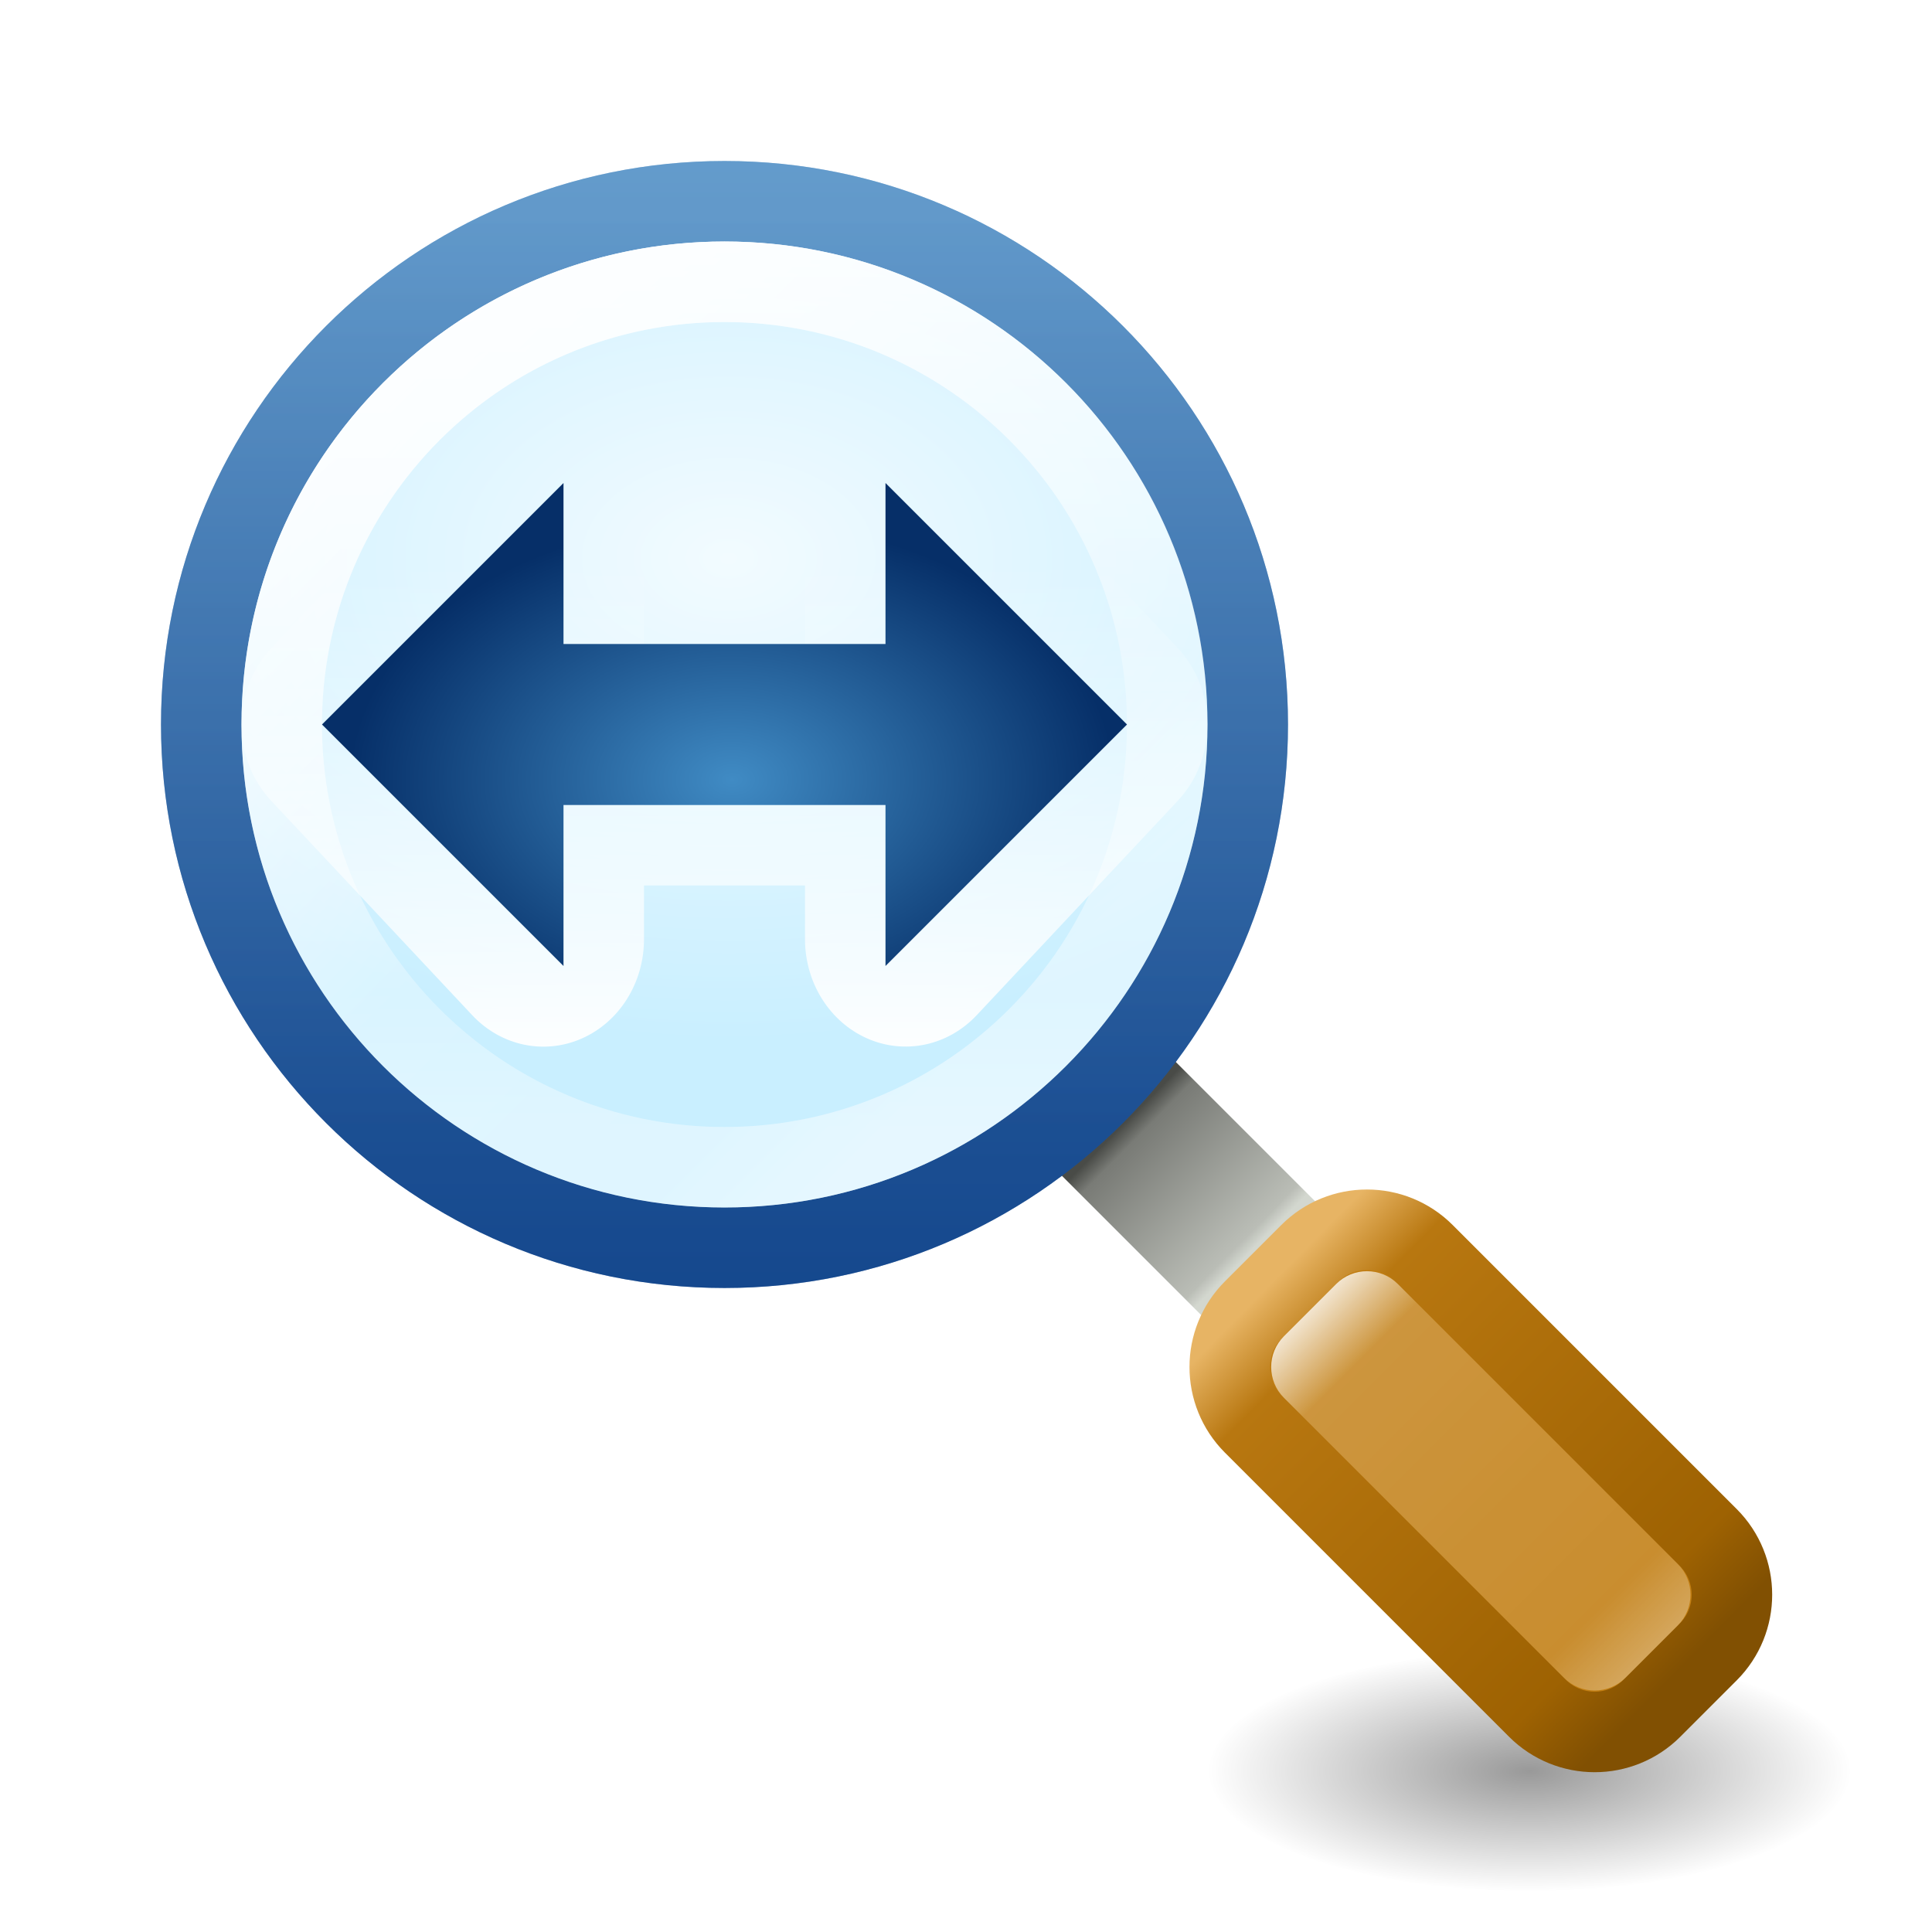
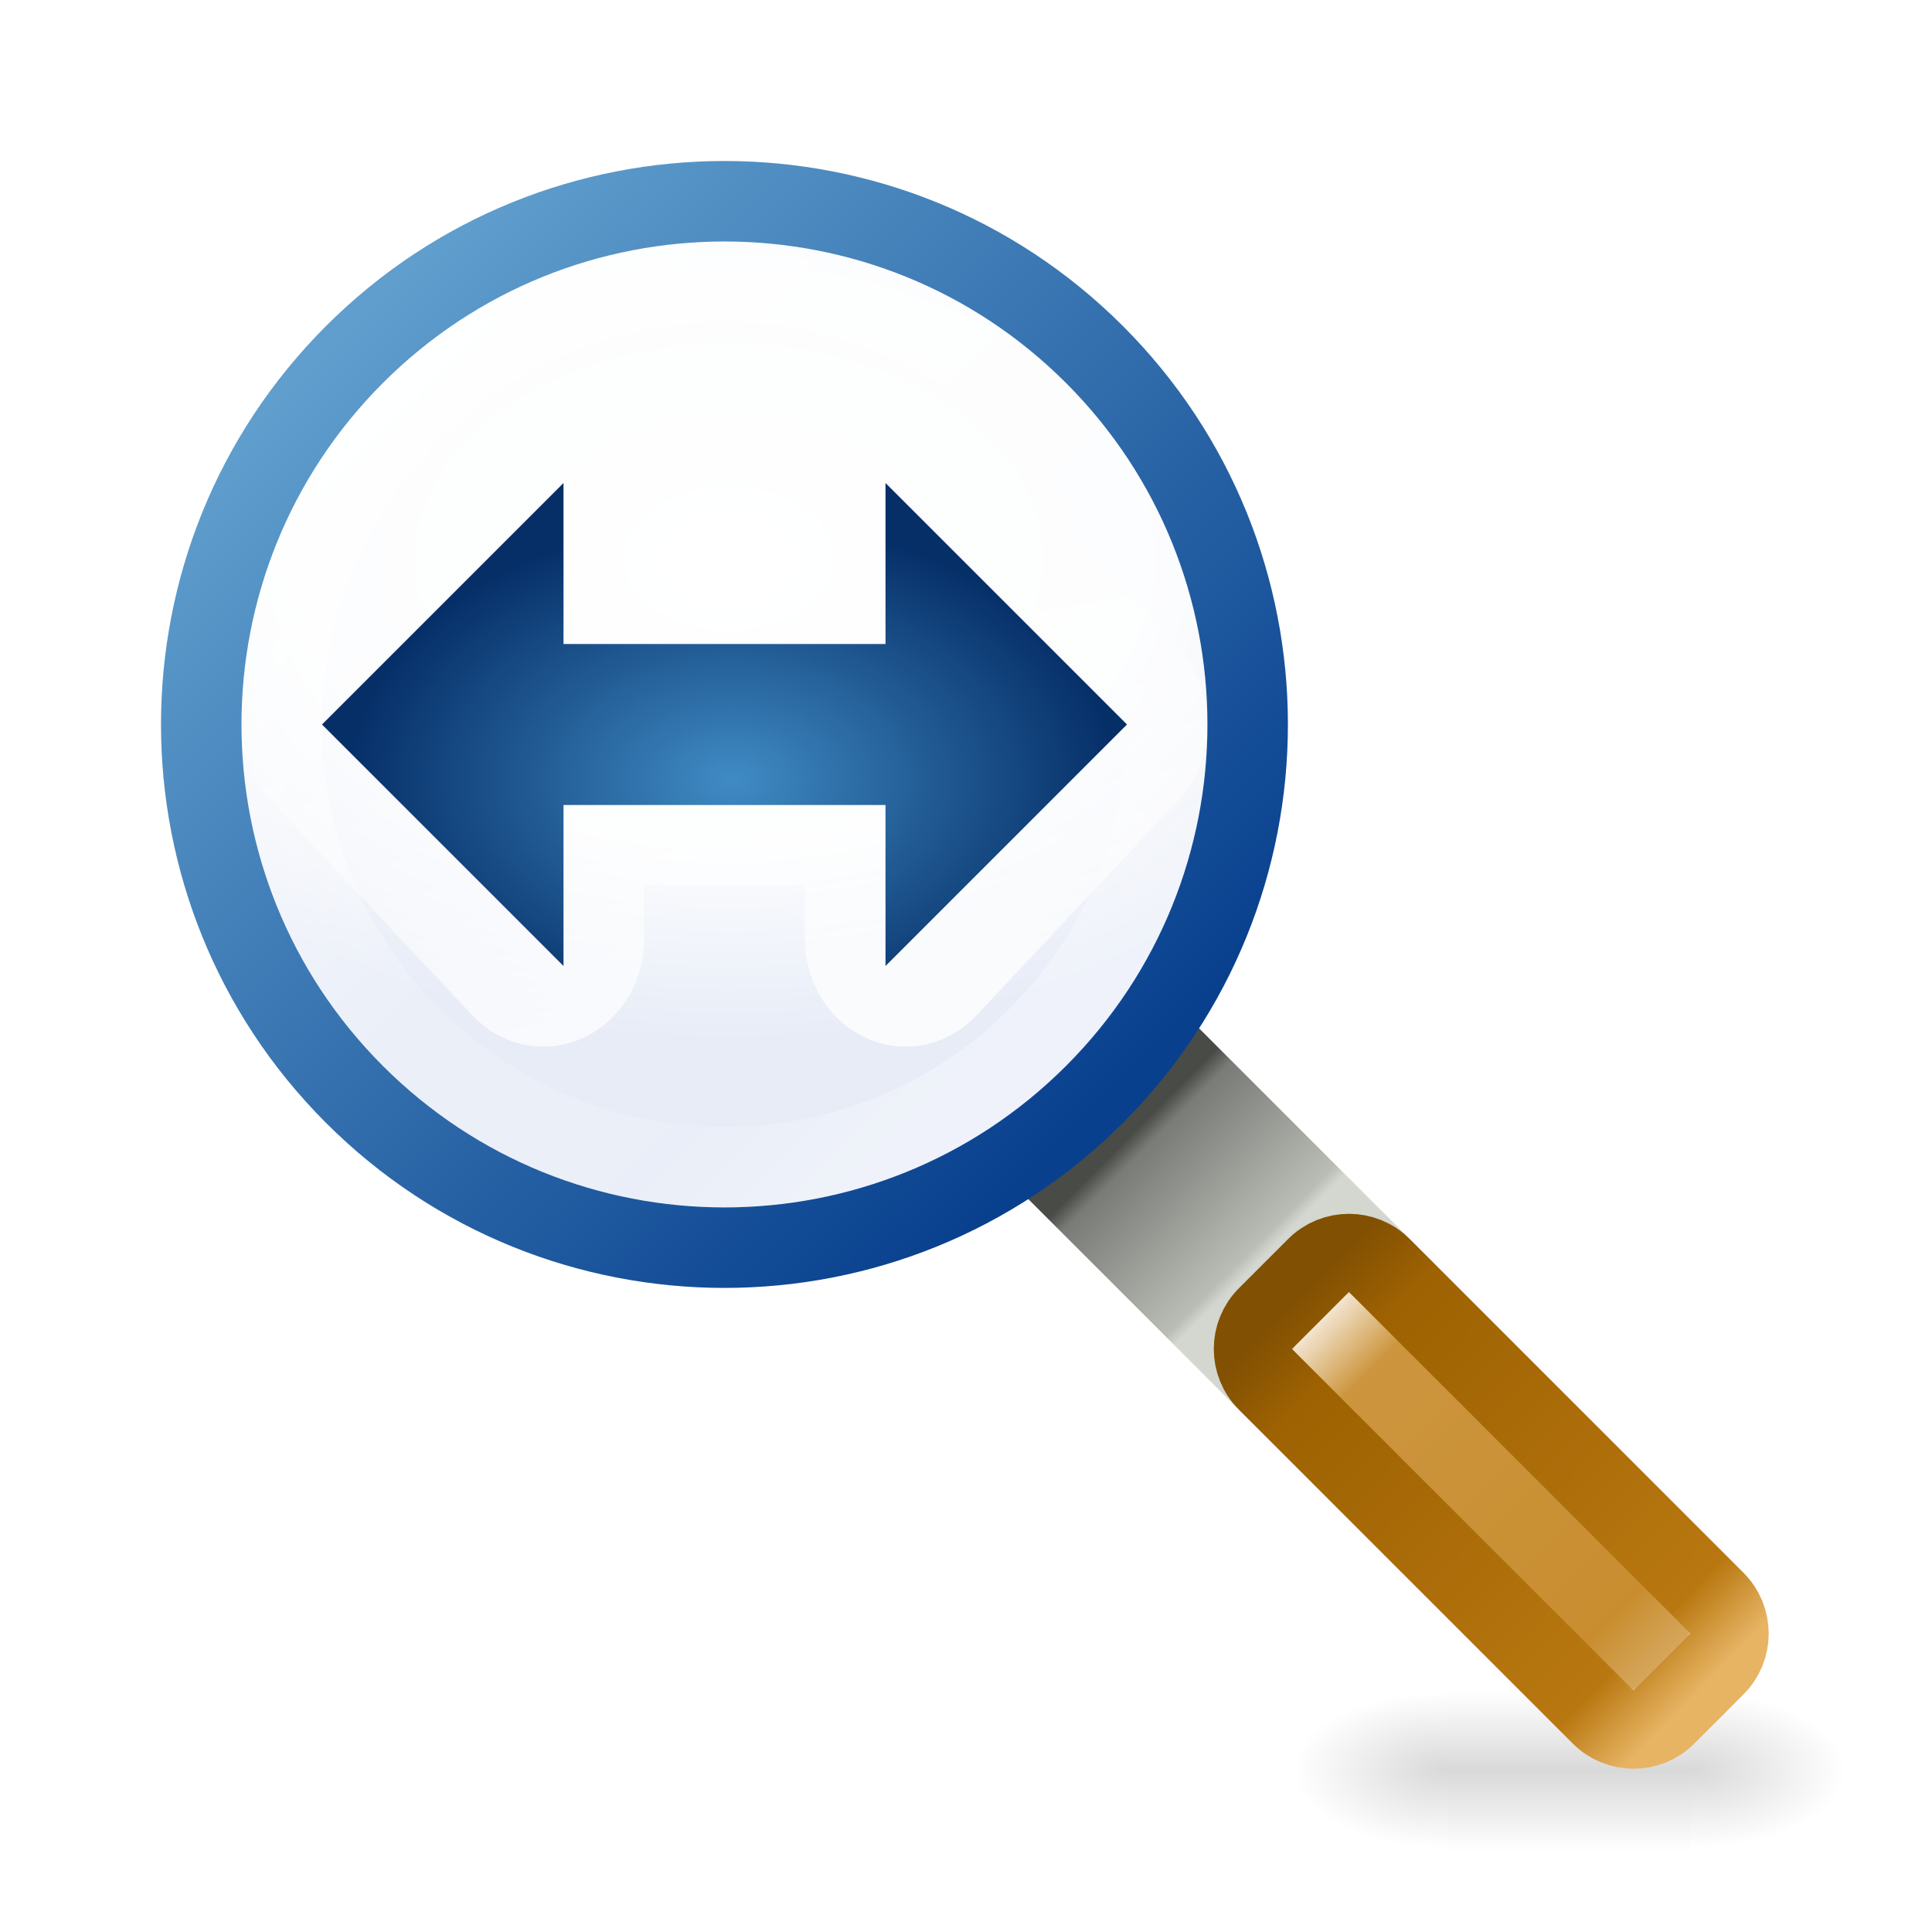
<svg xmlns="http://www.w3.org/2000/svg" xmlns:xlink="http://www.w3.org/1999/xlink" width="24" height="24" viewBox="0 0 24 24" id="svg6353" version="1.1">
  <defs id="defs6355">
-     <linearGradient id="linearGradient10760">
-       <stop style="stop-color:#ffffff;stop-opacity:1;" offset="0" id="stop10762" />
-       <stop style="stop-color:#ffffff;stop-opacity:0;" offset="1" id="stop10764" />
+     <linearGradient id="linearGradient5060">
+       <stop id="stop5062" style="stop-color:#000000;stop-opacity:1" offset="0" />
+       <stop id="stop5064" style="stop-color:#000000;stop-opacity:0" offset="1" />
    </linearGradient>
-     <linearGradient id="linearGradient9680">
-       <stop id="stop9682" offset="0" style="stop-color:#5f9ecd;stop-opacity:1" />
-       <stop id="stop9684" offset="1" style="stop-color:#08408e;stop-opacity:1" />
+     <radialGradient xlink:href="#linearGradient8647-7" id="radialGradient4878" gradientUnits="userSpaceOnUse" gradientTransform="matrix(0,0.6463235,-0.9500115,0,21.00451,1031.418)" cx="10.26" cy="12.537" fx="10.26" fy="12.537" r="5" />
+     <linearGradient id="linearGradient8647-7">
+       <stop style="stop-color:#408bc4;stop-opacity:1" offset="0" id="stop8649-8" />
+       <stop style="stop-color:#062f68;stop-opacity:1" offset="1" id="stop8651-1" />
    </linearGradient>
-     <linearGradient id="linearGradient9644">
-       <stop style="stop-color:#f2fbff;stop-opacity:1" offset="0" id="stop9646" />
-       <stop style="stop-color:#c9efff;stop-opacity:1" offset="1" id="stop9648" />
-     </linearGradient>
+     <linearGradient xlink:href="#linearGradient6997" id="linearGradient10079" gradientUnits="userSpaceOnUse" gradientTransform="matrix(0.7071068,-0.7071068,0.7071068,0.7071068,-3.727963,1037.362)" x1="9" y1="14" x2="9" y2="3" />
    <linearGradient id="linearGradient6997">
      <stop style="stop-color:#ffffff;stop-opacity:0.392" offset="0" id="stop6999" />
      <stop id="stop9815" offset="0.149" style="stop-color:#ffffff;stop-opacity:0.157" />
      <stop id="stop9813" offset="0.5" style="stop-color:#ffffff;stop-opacity:0.235" />
      <stop style="stop-color:#ffffff;stop-opacity:1" offset="1" id="stop7001" />
    </linearGradient>
-     <linearGradient id="linearGradient5060">
-       <stop id="stop5062" style="stop-color:#000000;stop-opacity:1" offset="0" />
-       <stop id="stop5064" style="stop-color:#000000;stop-opacity:0" offset="1" />
+     <linearGradient xlink:href="#linearGradient10760" id="linearGradient10766" x1="8.6" y1="1040.362" x2="7.8" y2="1035.113" gradientUnits="userSpaceOnUse" gradientTransform="matrix(1.250113,0,0,1.333482,-0.7507901,-345.942)" />
+     <linearGradient id="linearGradient10760">
+       <stop style="stop-color:#ffffff;stop-opacity:1;" offset="0" id="stop10762" />
+       <stop style="stop-color:#ffffff;stop-opacity:0;" offset="1" id="stop10764" />
    </linearGradient>
-     <linearGradient id="linearGradient8647-7">
-       <stop style="stop-color:#408bc4;stop-opacity:1" offset="0" id="stop8649-8" />
-       <stop style="stop-color:#062f68;stop-opacity:1" offset="1" id="stop8651-1" />
+     <radialGradient xlink:href="#linearGradient3600-4" id="radialGradient9652-0" cx="9.03" cy="1035.639" fx="9.03" fy="1035.639" r="5" gradientUnits="userSpaceOnUse" gradientTransform="matrix(1.751543,0,0,1.200001,-6.76389,-207.4733)" />
+     <linearGradient id="linearGradient3600-4">
+       <stop id="stop3602-7" style="stop-color:#ffffff;stop-opacity:1" offset="0" />
+       <stop offset="0.593" style="stop-color:#fcfdfe;stop-opacity:1" id="stop8523" />
+       <stop id="stop3604-6" style="stop-color:#e7ecf7;stop-opacity:1" offset="1" />
    </linearGradient>
-     <linearGradient xlink:href="#linearGradient10760" id="linearGradient10766" x1="7.8" y1="1040.362" x2="7.8" y2="1035.863" gradientUnits="userSpaceOnUse" gradientTransform="matrix(1.250113,0,0,1.333482,-0.75079,-345.942)" />
-     <radialGradient xlink:href="#linearGradient8647-7" id="radialGradient4878" gradientUnits="userSpaceOnUse" gradientTransform="matrix(0,0.6463235,-0.9500115,0,21.00451,1031.418)" cx="10.26" cy="12.537" fx="10.26" fy="12.537" r="5" />
+     <linearGradient xlink:href="#linearGradient9666" id="linearGradient5445" gradientUnits="userSpaceOnUse" gradientTransform="matrix(0.5,0,0,1,-747.1618,-294.0017)" x1="40" y1="1044.362" x2="40" y2="1050.362" />
    <linearGradient id="linearGradient9666">
      <stop style="stop-color:#ffffff;stop-opacity:1" offset="0" id="stop9668" />
      <stop id="stop9676" offset="0.147" style="stop-color:#ffffff;stop-opacity:0.235" />
      <stop id="stop9674" offset="0.862" style="stop-color:#ffffff;stop-opacity:0.157" />
      <stop style="stop-color:#ffffff;stop-opacity:0.392" offset="1" id="stop9670" />
    </linearGradient>
+     <linearGradient xlink:href="#linearGradient9817" id="linearGradient5437" gradientUnits="userSpaceOnUse" gradientTransform="matrix(0.6666667,0,0,1,1211.936,-1505.977)" x1="-727.209" y1="749.039" x2="-727.162" y2="756.023" />
    <linearGradient id="linearGradient9817">
      <stop style="stop-color:#e7b464;stop-opacity:1" offset="0" id="stop9819" />
      <stop id="stop9827" offset="0.135" style="stop-color:#b87710;stop-opacity:1" />
      <stop id="stop9825" offset="0.862" style="stop-color:#9e6202;stop-opacity:1" />
      <stop style="stop-color:#815002;stop-opacity:1" offset="1" id="stop9821" />
    </linearGradient>
+     <linearGradient xlink:href="#linearGradient6997" id="linearGradient7003" x1="9" y1="14" x2="9" y2="3" gradientUnits="userSpaceOnUse" gradientTransform="matrix(0.7071068,-0.7071068,0.7071068,0.7071068,-3.727922,1037.362)" />
+     <linearGradient xlink:href="#linearGradient5509" id="linearGradient5441" gradientUnits="userSpaceOnUse" gradientTransform="matrix(1.5,0,0,1,363.5809,0.1569135)" x1="-727.177" y1="746.907" x2="-727.166" y2="749.138" />
    <linearGradient id="linearGradient5509">
      <stop style="stop-color:#494b47;stop-opacity:1" offset="0" id="stop5511" />
      <stop id="stop5519" offset="0.106" style="stop-color:#797b76;stop-opacity:1" />
      <stop id="stop5517" offset="0.926" style="stop-color:#babdb6;stop-opacity:1" />
      <stop style="stop-color:#d3d7cf;stop-opacity:1" offset="1" id="stop5513" />
    </linearGradient>
-     <linearGradient xlink:href="#linearGradient6997" id="linearGradient10079-0" gradientUnits="userSpaceOnUse" gradientTransform="translate(-2.4999979e-5,1028.362)" x1="9" y1="14" x2="9" y2="3" />
-     <linearGradient xlink:href="#linearGradient6997" id="linearGradient7003-0" x1="9" y1="14" x2="9" y2="3" gradientUnits="userSpaceOnUse" gradientTransform="matrix(0.7071068,-0.7071068,0.7071068,0.7071068,-3.727922,1037.362)" />
-     <linearGradient gradientTransform="translate(0,1028.362)" xlink:href="#linearGradient4865" id="linearGradient7011-1" x1="8.875" y1="2.708" x2="8.875" y2="14.145" gradientUnits="userSpaceOnUse" />
-     <linearGradient id="linearGradient4865">
-       <stop id="stop4867" style="stop-color:#729fcf;stop-opacity:1" offset="0" />
-       <stop id="stop4869" style="stop-color:#204a87;stop-opacity:1" offset="1" />
+     <linearGradient x1="302.857" y1="366.648" x2="302.857" y2="609.505" id="linearGradient3180" xlink:href="#linearGradient5048" gradientUnits="userSpaceOnUse" gradientTransform="matrix(0.00621302,0,0,0.00823529,17.25444,1046.343)" />
+     <linearGradient id="linearGradient5048">
+       <stop id="stop5050" style="stop-color:#000000;stop-opacity:0" offset="0" />
+       <stop id="stop5056" style="stop-color:#000000;stop-opacity:1" offset="0.5" />
+       <stop id="stop5052" style="stop-color:#000000;stop-opacity:0" offset="1" />
    </linearGradient>
-     <linearGradient xlink:href="#linearGradient9680" id="linearGradient9619-0" x1="9" y1="1" x2="9" y2="17" gradientUnits="userSpaceOnUse" gradientTransform="translate(0,1028.362)" />
-     <radialGradient xlink:href="#linearGradient9644" id="radialGradient9652-0" cx="9.03" cy="1035.639" fx="9.03" fy="1035.639" r="5" gradientUnits="userSpaceOnUse" gradientTransform="matrix(1.751543,0,0,1.200001,-6.76389,-207.4733)" />
-     <linearGradient xlink:href="#linearGradient9666" id="linearGradient9672-3" x1="40" y1="1044.362" x2="40" y2="1050.362" gradientUnits="userSpaceOnUse" gradientTransform="translate(-767.1619,-294.1853)" />
-     <linearGradient xlink:href="#linearGradient9817" id="linearGradient9823-4" x1="-727.209" y1="749.039" x2="-727.162" y2="756.023" gradientUnits="userSpaceOnUse" gradientTransform="translate(-4.6356117e-5,0.5598235)" />
-     <linearGradient gradientTransform="translate(-2.6356117e-5,2.3524776e-5)" xlink:href="#linearGradient5509" id="linearGradient5515-6" x1="-727.177" y1="746.907" x2="-727.166" y2="749.138" gradientUnits="userSpaceOnUse" />
-     <radialGradient xlink:href="#linearGradient5060" id="radialGradient11096-3" gradientUnits="userSpaceOnUse" gradientTransform="matrix(0.6557377,0,0,0.2459016,3.479913,1039.511)" cx="23.668" cy="44.129" fx="23.668" fy="44.129" r="6.1" />
+     <radialGradient cx="605.714" cy="486.648" r="117.143" fx="605.714" fy="486.648" id="radialGradient3048-1" xlink:href="#linearGradient5060" gradientUnits="userSpaceOnUse" gradientTransform="matrix(-0.01606478,0,0,0.00823529,27.68161,1046.343)" />
+     <radialGradient cx="605.714" cy="486.648" r="117.143" fx="605.714" fy="486.648" id="radialGradient3045-9" xlink:href="#linearGradient5060" gradientUnits="userSpaceOnUse" gradientTransform="matrix(0.01606478,0,0,0.00823529,11.31839,1046.343)" />
+     <linearGradient xlink:href="#linearGradient9680" id="linearGradient9619-0" x1="9.044" y1="2.193" x2="8.956" y2="15.63" gradientUnits="userSpaceOnUse" gradientTransform="matrix(0.7071068,-0.7071068,0.7071068,0.7071068,-3.727911,1037.362)" />
+     <linearGradient id="linearGradient9680">
+       <stop id="stop9682" offset="0" style="stop-color:#5f9ecd;stop-opacity:1" />
+       <stop id="stop9684" offset="1" style="stop-color:#08408e;stop-opacity:1" />
+     </linearGradient>
  </defs>
  <g id="layer1" transform="translate(0,-1028.362)">
-     <path d="m 23,1050.362 a 4,1.5 0 0 1 -8,0 4,1.5 0 1 1 8,0 z" id="path11082-5" style="color:#000000;display:inline;overflow:visible;visibility:visible;opacity:0.4;fill:url(#radialGradient11096-3);fill-opacity:1;fill-rule:nonzero;stroke:none;stroke-width:1;marker:none;enable-background:accumulate" />
-     <rect style="opacity:1;fill:url(#linearGradient5515-6);fill-opacity:1;fill-rule:evenodd;stroke:none;stroke-width:1;stroke-linecap:round;stroke-linejoin:round;stroke-miterlimit:4;stroke-dasharray:none;stroke-dashoffset:0;stroke-opacity:1" id="rect9678-3" width="2" height="4" x="-728.162" y="746.203" transform="matrix(0.7071068,-0.7071068,0.7071068,0.7071068,0,0)" />
-     <rect style="opacity:1;fill:#c17d11;fill-opacity:1;fill-rule:evenodd;stroke:url(#linearGradient9823-4);stroke-width:1;stroke-linecap:round;stroke-linejoin:round;stroke-miterlimit:4;stroke-dasharray:none;stroke-dashoffset:0;stroke-opacity:1" id="rect9654-9" width="3" height="7" x="-728.662" y="749.677" ry="1.005" transform="matrix(0.7071068,-0.7071068,0.7071068,0.7071068,0,0)" />
-     <rect style="opacity:0.8;fill:url(#linearGradient9672-3);fill-opacity:1;fill-rule:evenodd;stroke:none;stroke-width:1;stroke-linecap:round;stroke-linejoin:round;stroke-miterlimit:4;stroke-dasharray:none;stroke-dashoffset:0;stroke-opacity:1" id="rect9656-2" width="2" height="6" x="-728.162" y="750.177" ry="0.541" transform="matrix(0.7071068,-0.7071068,0.7071068,0.7071068,0,0)" />
+     <g transform="translate(0,1.0000002e-4)" id="g5573">
+       <rect width="3" height="2" x="18" y="1049.362" id="rect2879" style="display:inline;overflow:visible;visibility:visible;opacity:0.15;fill:url(#linearGradient3180);fill-opacity:1;fill-rule:nonzero;stroke:none;stroke-width:1;marker:none" />
+       <path d="m 18,1049.362 c 0,0 0,2 0,2 -0.827,0 -2,-0.448 -2,-1 0,-0.552 0.923,-1 2,-1 z" id="path2881" style="display:inline;overflow:visible;visibility:visible;opacity:0.15;fill:url(#radialGradient3048-1);fill-opacity:1;fill-rule:nonzero;stroke:none;stroke-width:1;marker:none" />
+       <path d="m 21,1049.362 c 0,0 0,2 0,2 0.827,0 2,-0.448 2,-1 0,-0.552 -0.923,-1 -2,-1 z" id="path2883" style="display:inline;overflow:visible;visibility:visible;opacity:0.15;fill:url(#radialGradient3045-9);fill-opacity:1;fill-rule:nonzero;stroke:none;stroke-width:1;marker:none" />
+     </g>
+     <rect y="746.36" x="-728.662" height="4" width="3" id="rect5439" style="opacity:1;fill:url(#linearGradient5441);fill-opacity:1;fill-rule:evenodd;stroke:none;stroke-width:1;stroke-linecap:round;stroke-linejoin:round;stroke-miterlimit:4;stroke-dasharray:none;stroke-dashoffset:0;stroke-opacity:1" transform="matrix(0.7071068,-0.7071068,0.7071068,0.7071068,0,0)" />
+     <path style="opacity:0.8;fill:url(#linearGradient7003);fill-opacity:1;fill-rule:evenodd;stroke:none;stroke-width:1;stroke-linecap:round;stroke-linejoin:round;stroke-miterlimit:4;stroke-dasharray:none;stroke-dashoffset:0;stroke-opacity:1" d="m 4.757,1033.12 a 6,6 0 0 0 0,8.485 6,6 0 0 0 8.485,0 6,6 0 0 0 0,-8.485 6,6 0 0 0 -8.485,0 z m 0.707,0.707 a 5,5 0 0 1 7.071,0 5,5 0 0 1 0,7.071 5,5 0 0 1 -7.071,0 5,5 0 0 1 0,-7.071 z" id="path6992" />
+     <rect ry="0.568" y="-756.86" x="726.162" height="7" width="2" id="rect5435" style="opacity:1;fill:#c17d11;fill-opacity:1;fill-rule:evenodd;stroke:url(#linearGradient5437);stroke-width:1;stroke-linecap:round;stroke-linejoin:round;stroke-miterlimit:4;stroke-dasharray:none;stroke-dashoffset:0;stroke-opacity:1" transform="matrix(-0.7071068,0.7071068,-0.7071068,-0.7071068,0,0)" />
+     <rect ry="0" y="750.36" x="-727.662" height="6" width="1" id="rect5443" style="opacity:0.8;fill:url(#linearGradient5445);fill-opacity:1;fill-rule:evenodd;stroke:none;stroke-width:1;stroke-linecap:round;stroke-linejoin:round;stroke-miterlimit:4;stroke-dasharray:none;stroke-dashoffset:0;stroke-opacity:1" transform="matrix(0.7071068,-0.7071068,0.7071068,0.7071068,0,0)" />
    <ellipse style="opacity:1;fill:url(#radialGradient9652-0);fill-opacity:1;fill-rule:evenodd;stroke:none;stroke-width:1;stroke-linecap:round;stroke-linejoin:round;stroke-miterlimit:4;stroke-dasharray:none;stroke-dashoffset:0;stroke-opacity:1" id="path9642-3" cx="9" cy="1037.362" rx="6" ry="6" />
-     <path style="opacity:1;fill:url(#linearGradient9619-0);fill-opacity:1;fill-rule:evenodd;stroke:none;stroke-width:1;stroke-linecap:round;stroke-linejoin:round;stroke-miterlimit:4;stroke-dasharray:none;stroke-dashoffset:0;stroke-opacity:1" d="m 9,1030.362 a 7,7 0 0 0 -7,7 7,7 0 0 0 7,7 7,7 0 0 0 7,-7 7,7 0 0 0 -7,-7 z m 0,1 a 6,6 0 0 1 6,6 6,6 0 0 1 -6,6 6,6 0 0 1 -6,-6 6,6 0 0 1 6,-6 z" id="path6982-0" />
-     <path style="opacity:0.4;fill:url(#linearGradient7011-1);fill-opacity:1;fill-rule:evenodd;stroke:none;stroke-width:1;stroke-linecap:round;stroke-linejoin:round;stroke-miterlimit:4;stroke-dasharray:none;stroke-dashoffset:0;stroke-opacity:1" d="m 9,1030.362 a 7,7 0 0 0 -7,7 7,7 0 0 0 7,7 7,7 0 0 0 7,-7 7,7 0 0 0 -7,-7 z m 0,1 a 6,6 0 0 1 1.773,0.268 6,6 0 0 1 1.104,0.467 6,6 0 0 1 3.107,4.842 6,6 0 0 1 0.016,0.424 6,6 0 0 1 -6,6 6,6 0 0 1 -6,-6 6,6 0 0 1 0.029,-0.6 A 6,6 0 0 1 9,1031.362 Z" id="path6987-3" />
-     <path style="opacity:0.8;fill:url(#linearGradient7003-0);fill-opacity:1;fill-rule:evenodd;stroke:none;stroke-width:1;stroke-linecap:round;stroke-linejoin:round;stroke-miterlimit:4;stroke-dasharray:none;stroke-dashoffset:0;stroke-opacity:1" d="m 4.757,1033.12 a 6,6 0 0 0 0,8.485 6,6 0 0 0 8.485,0 6,6 0 0 0 0,-8.485 6,6 0 0 0 -8.485,0 z m 0.707,0.707 a 5,5 0 0 1 7.071,0 5,5 0 0 1 0,7.071 5,5 0 0 1 -7.071,0 5,5 0 0 1 0,-7.071 z" id="path6992-8" />
-     <path id="path10076-4" d="m 9,1031.362 a 6,6 0 0 0 -6,6 6,6 0 0 0 6,6 6,6 0 0 0 6,-6 6,6 0 0 0 -6,-6 z m -2.8e-6,1 a 5,5 0 0 1 5,5 5,5 0 0 1 -5,5 5,5 0 0 1 -5,-5 5,5 0 0 1 5,-5 z" style="opacity:0.8;fill:url(#linearGradient10079-0);fill-opacity:1;fill-rule:evenodd;stroke:none;stroke-width:1;stroke-linecap:round;stroke-linejoin:round;stroke-miterlimit:4;stroke-dasharray:none;stroke-dashoffset:0;stroke-opacity:1" />
-     <path style="color:#000000;font-style:normal;font-variant:normal;font-weight:normal;font-stretch:normal;font-size:medium;line-height:normal;font-family:sans-serif;text-indent:0;text-align:start;text-decoration:none;text-decoration-line:none;text-decoration-style:solid;text-decoration-color:#000000;letter-spacing:normal;word-spacing:normal;text-transform:none;direction:ltr;block-progression:tb;writing-mode:lr-tb;baseline-shift:baseline;text-anchor:start;white-space:normal;clip-rule:nonzero;display:inline;overflow:visible;visibility:visible;opacity:0.95;isolation:auto;mix-blend-mode:normal;color-interpolation:sRGB;color-interpolation-filters:linearRGB;solid-color:#000000;solid-opacity:1;fill:url(#linearGradient10766);fill-opacity:1;fill-rule:evenodd;stroke:none;stroke-width:2;stroke-linecap:butt;stroke-linejoin:round;stroke-miterlimit:4;stroke-dasharray:none;stroke-dashoffset:0;stroke-opacity:1;color-rendering:auto;image-rendering:auto;shape-rendering:auto;text-rendering:auto;enable-background:accumulate" d="m 6.713,1033.362 a 1.25,1.334 0 0 0 -0.848,0.391 l -2.5,2.666 a 1.25,1.334 0 0 0 -0.363,0.965 1.25,1.334 0 0 0 0.363,0.922 l 2.5,2.666 A 1.25,1.334 0 0 0 8,1040.028 l 0,-0.666 2,0 0,0.668 a 1.25,1.334 0 0 0 2.135,0.941 l 2.5,-2.666 a 1.25,1.334 0 0 0 0.363,-0.965 1.25,1.334 0 0 0 -0.363,-0.922 l -2.5,-2.666 A 1.25,1.334 0 0 0 10,1034.696 l 0,3.666 -2,0 0,-3.668 a 1.25,1.334 0 0 0 -1.287,-1.332 z m 0.037,1.332 0,5.334 -2.5,-2.666 2.5,-2.668 z m 4.5,0 2.5,2.666 -2.5,2.668 0,-5.334 z" id="rect10747" />
+     <path style="color:#000000;font-style:normal;font-variant:normal;font-weight:normal;font-stretch:normal;font-size:medium;line-height:normal;font-family:sans-serif;text-indent:0;text-align:start;text-decoration:none;text-decoration-line:none;text-decoration-style:solid;text-decoration-color:#000000;letter-spacing:normal;word-spacing:normal;text-transform:none;direction:ltr;block-progression:tb;writing-mode:lr-tb;baseline-shift:baseline;text-anchor:start;white-space:normal;clip-rule:nonzero;display:inline;overflow:visible;visibility:visible;opacity:0.8;isolation:auto;mix-blend-mode:normal;color-interpolation:sRGB;color-interpolation-filters:linearRGB;solid-color:#000000;solid-opacity:1;fill:url(#linearGradient10766);fill-opacity:1;fill-rule:evenodd;stroke:none;stroke-width:2;stroke-linecap:butt;stroke-linejoin:round;stroke-miterlimit:4;stroke-dasharray:none;stroke-dashoffset:0;stroke-opacity:1;color-rendering:auto;image-rendering:auto;shape-rendering:auto;text-rendering:auto;enable-background:accumulate" d="m 6.713,1033.362 a 1.25,1.334 0 0 0 -0.848,0.391 l -2.5,2.666 a 1.25,1.334 0 0 0 -0.363,0.965 1.25,1.334 0 0 0 0.363,0.922 l 2.5,2.666 A 1.25,1.334 0 0 0 8,1040.028 l 0,-0.666 2,0 0,0.668 a 1.25,1.334 0 0 0 2.135,0.941 l 2.5,-2.666 a 1.25,1.334 0 0 0 0.363,-0.965 1.25,1.334 0 0 0 -0.363,-0.922 l -2.5,-2.666 A 1.25,1.334 0 0 0 10,1034.696 l 0,3.666 -2,0 0,-3.668 a 1.25,1.334 0 0 0 -1.287,-1.332 z m 0.037,1.332 0,5.334 -2.5,-2.666 2.5,-2.668 z m 4.5,0 2.5,2.666 -2.5,2.668 0,-5.334 z" id="rect10747" />
+     <path id="path10076" d="m 4.757,1033.12 a 6,6 0 0 0 0,8.485 6,6 0 0 0 8.485,0 6,6 0 0 0 0,-8.485 6,6 0 0 0 -8.485,0 z m 0.707,0.707 a 5,5 0 0 1 7.071,0 5,5 0 0 1 0,7.071 5,5 0 0 1 -7.071,0 5,5 0 0 1 0,-7.071 z" style="opacity:0.8;fill:url(#linearGradient10079);fill-opacity:1;fill-rule:evenodd;stroke:none;stroke-width:1;stroke-linecap:round;stroke-linejoin:round;stroke-miterlimit:4;stroke-dasharray:none;stroke-dashoffset:0;stroke-opacity:1" />
    <path style="fill:url(#radialGradient4878);fill-opacity:1;fill-rule:nonzero;stroke:none" d="m 7,1034.362 -3,3 3,3 0,-2 4,0 0,2 3,-3 -3,-3 0,2 -4,0 0,-2 z" id="path4870" />
+     <path style="opacity:1;fill:url(#linearGradient9619-0);fill-opacity:1;fill-rule:evenodd;stroke:none;stroke-width:1;stroke-linecap:round;stroke-linejoin:round;stroke-miterlimit:4;stroke-dasharray:none;stroke-dashoffset:0;stroke-opacity:1" d="m 4.05,1032.412 a 7,7 0 0 0 2e-7,9.899 7,7 0 0 0 9.899,10e-5 7,7 0 0 0 -10e-7,-9.899 7,7 0 0 0 -9.899,-10e-5 z m 0.707,0.707 a 6,6 0 0 1 8.485,10e-5 6,6 0 0 1 0,8.485 6,6 0 0 1 -8.485,-10e-5 6,6 0 0 1 2e-7,-8.485 z" id="path6982-0" />
  </g>
</svg>
